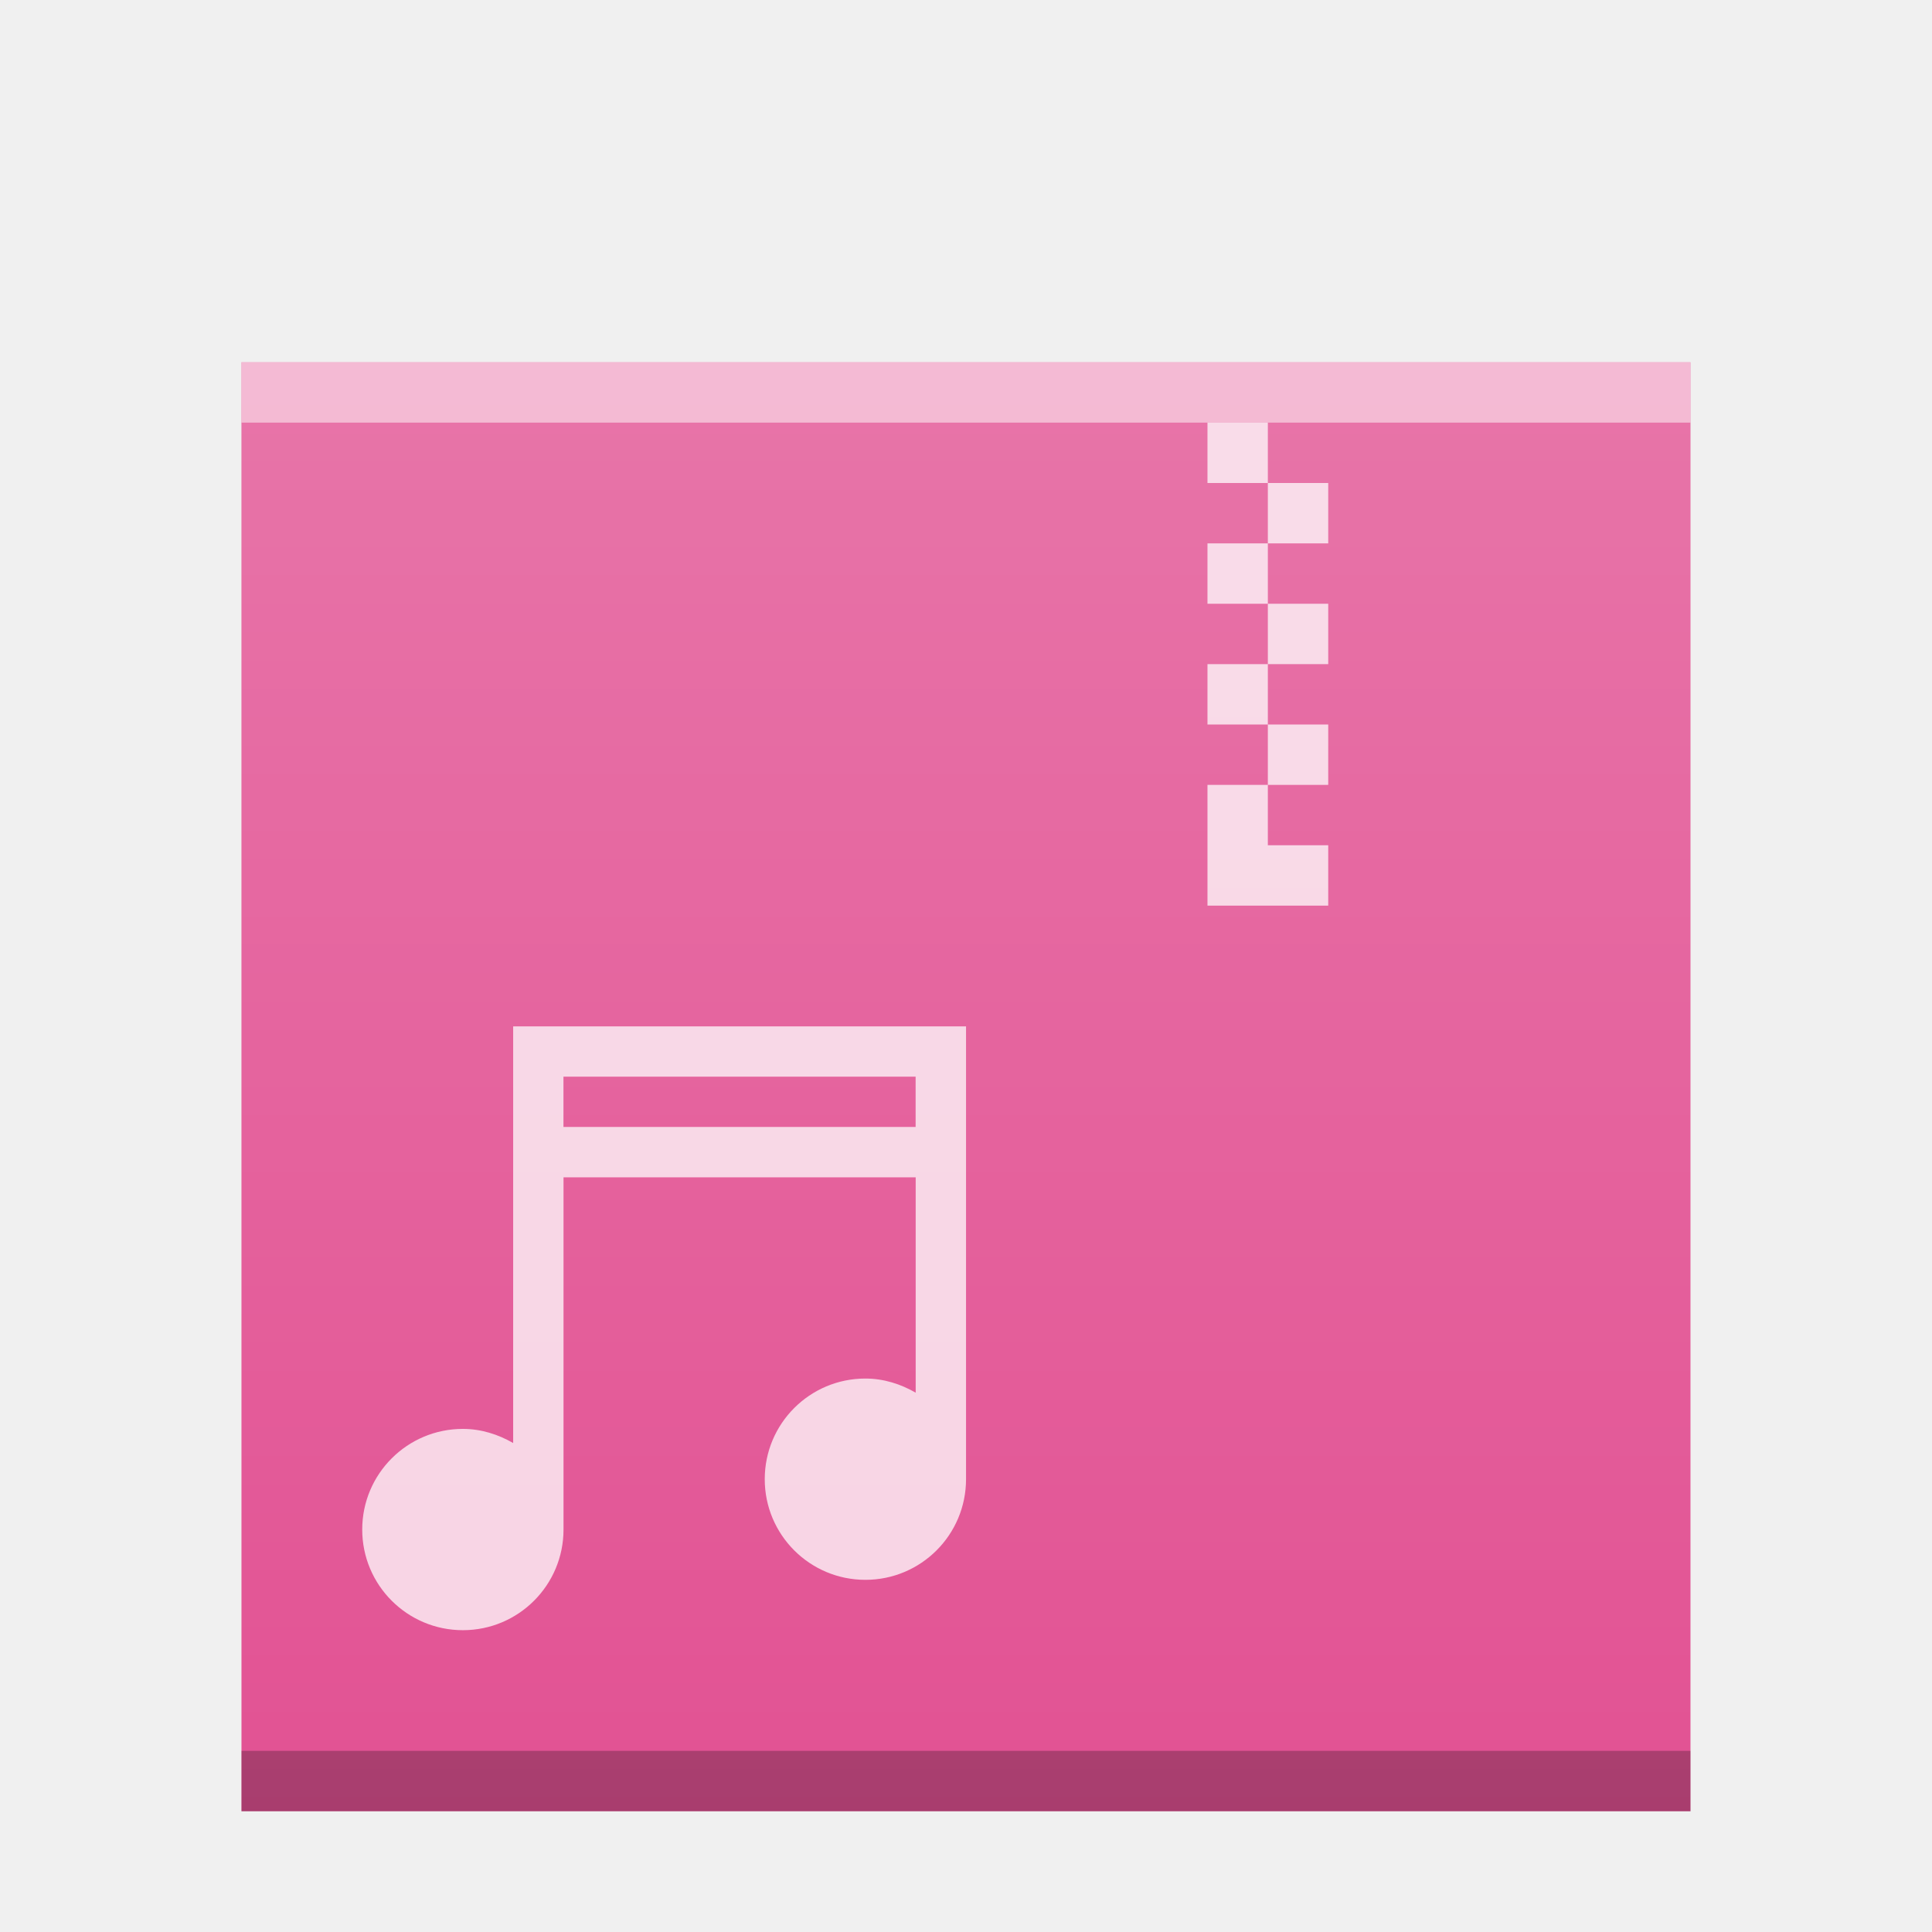
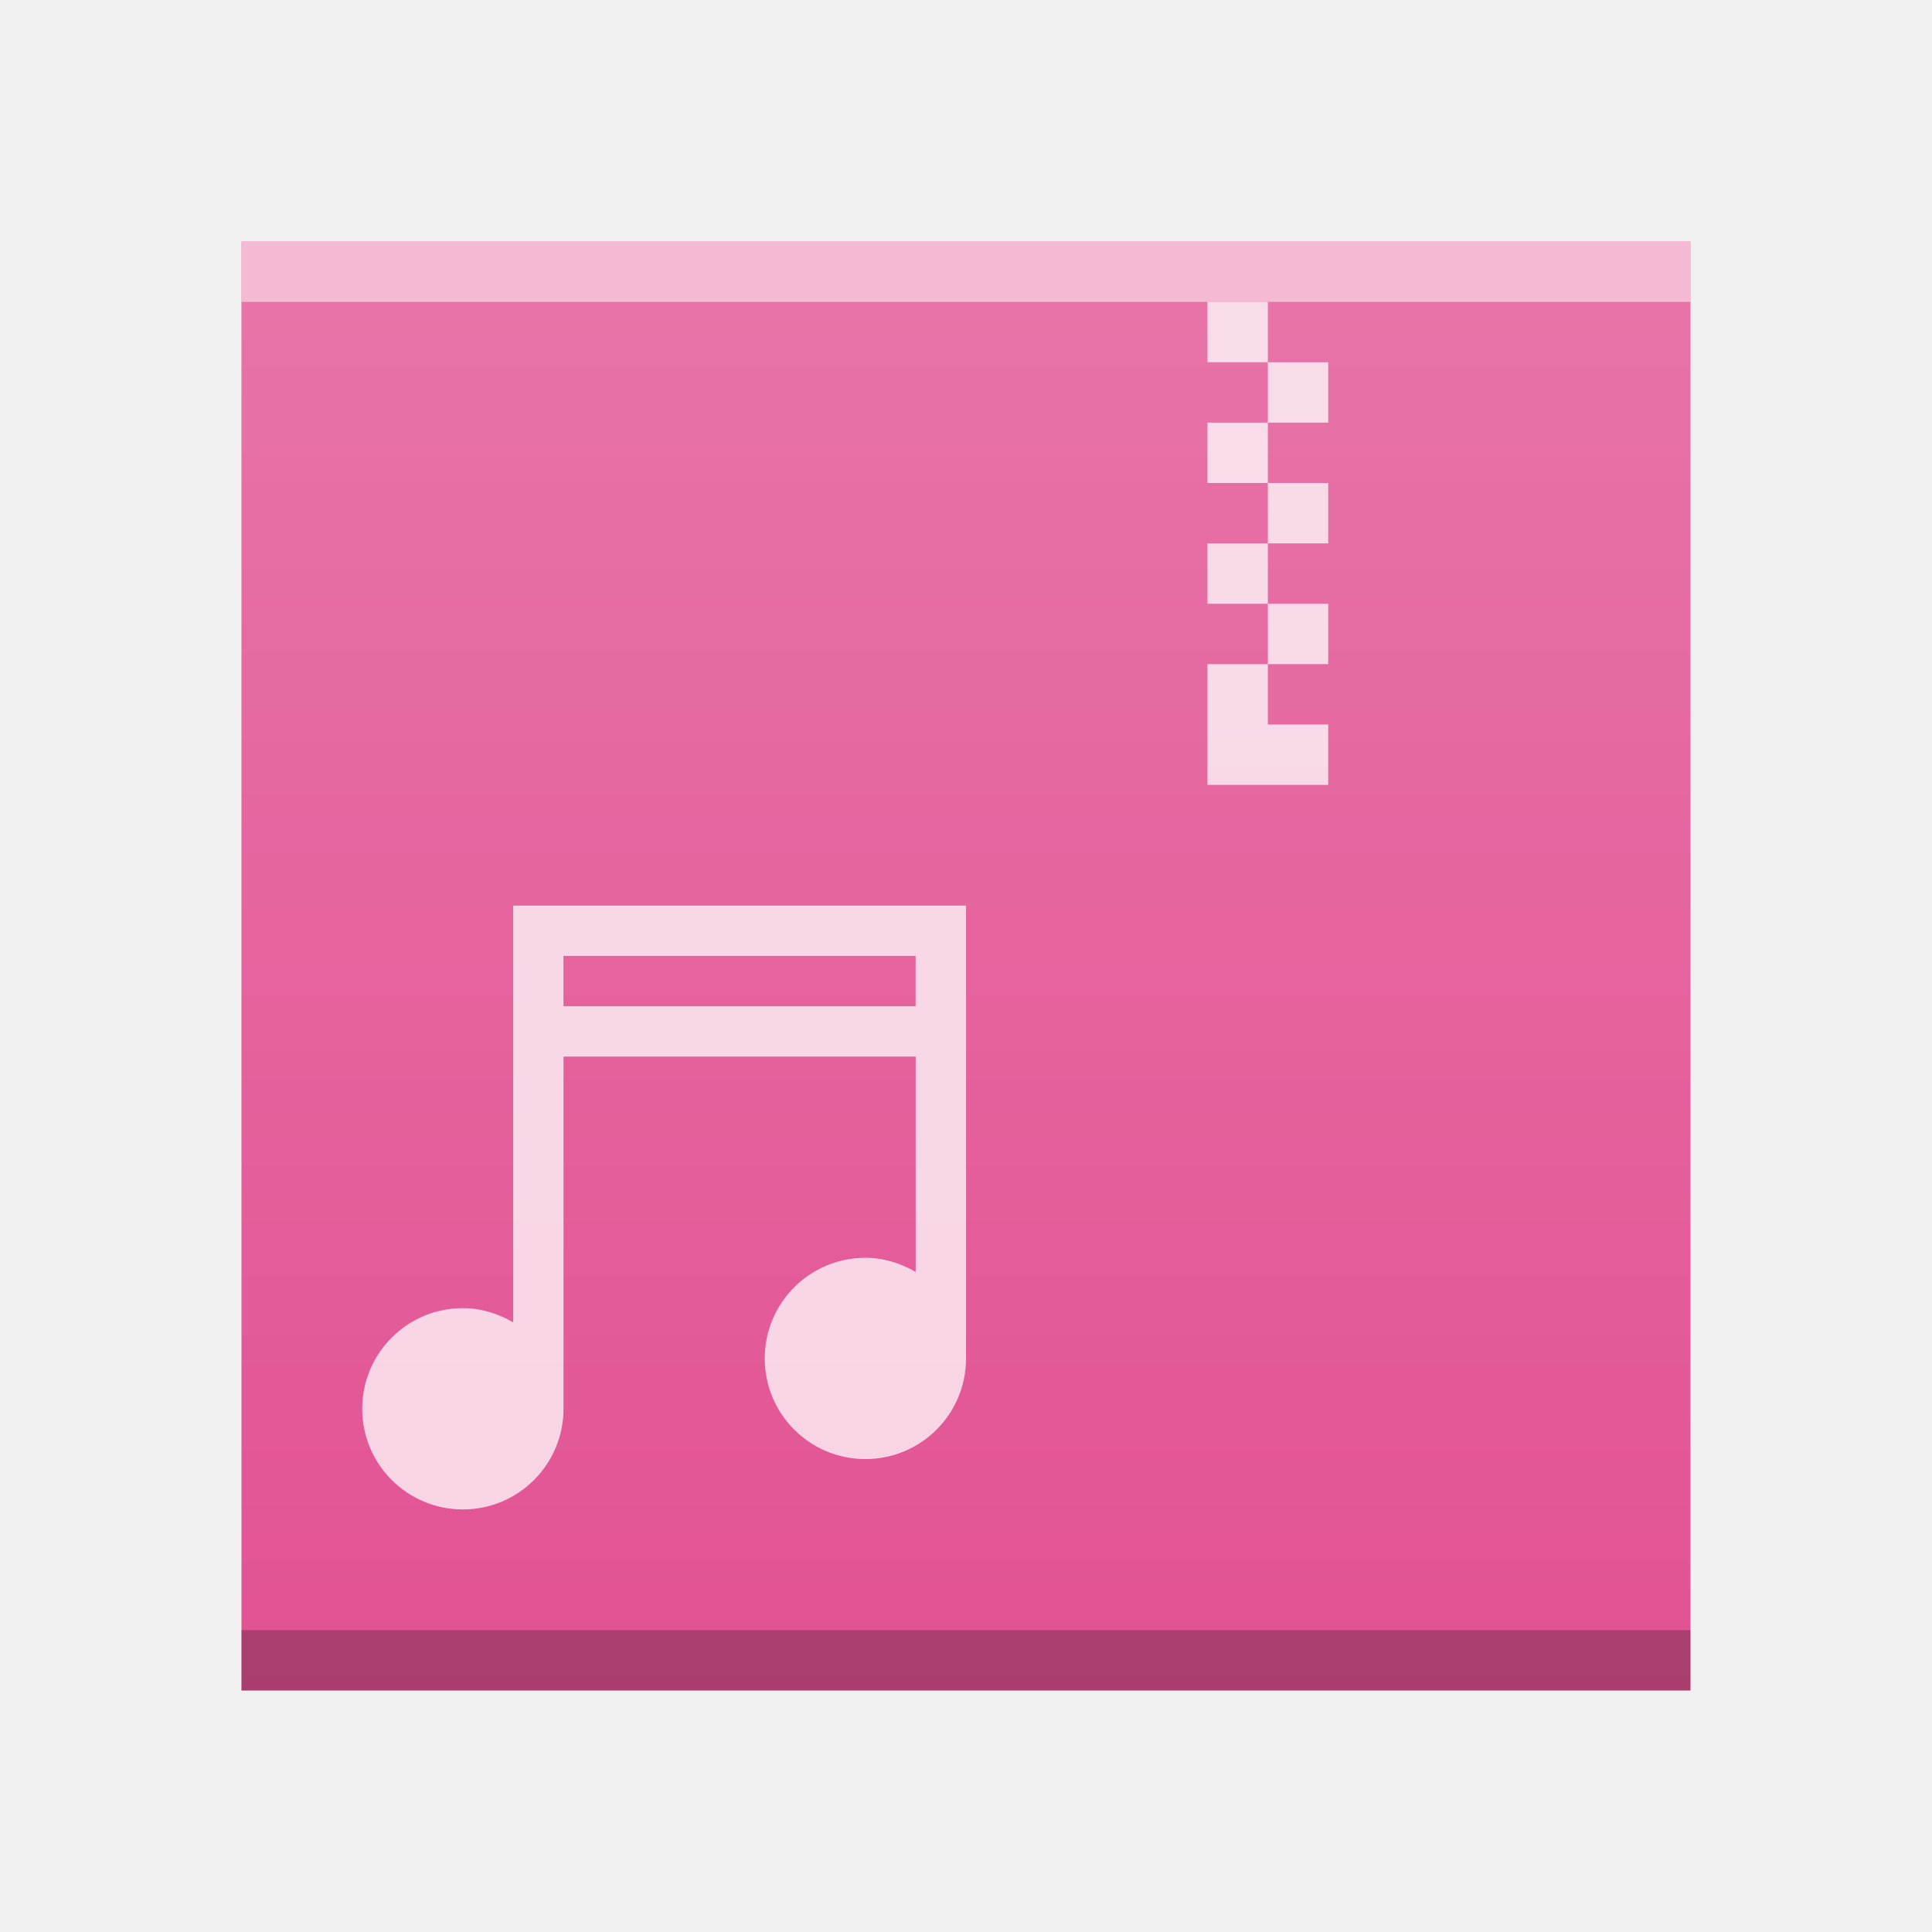
<svg xmlns="http://www.w3.org/2000/svg" xmlns:xlink="http://www.w3.org/1999/xlink" width="32" version="1.1" height="32" id="svg13">
  <defs id="defs5455">
-     <linearGradient xlink:href="#linearGradient6251" id="linearGradient5849" gradientUnits="userSpaceOnUse" gradientTransform="matrix(0.48,0,0,0.4060192,362.6514,385.6055)" y1="394.544" x2="0" y2="335.434" />
+     <linearGradient xlink:href="#linearGradient6251" id="linearGradient5849" gradientUnits="userSpaceOnUse" gradientTransform="matrix(0.48,0,0,0.4060192,362.6514,383.6055)" y1="394.544" x2="0" y2="335.434" />
    <linearGradient id="linearGradient6251">
      <stop id="stop6253" stop-color="#ffffff" stop-opacity="0" />
      <stop id="stop6255" offset="1" stop-color="#ffffff" stop-opacity="0.2" />
    </linearGradient>
  </defs>
  <g id="layer1" transform="matrix(1 0 0 1 -384.5714 -515.798)">
-     <rect y="521.798" x="388.571" height="24" width="24" id="rect5837" mix-blend-mode="normal" solid-color="#000000" color-interpolation-filters="linearRGB" color="#000000" image-rendering="auto" color-rendering="auto" isolation="auto" color-interpolation="sRGB" solid-opacity="1" fill="#21a8f1" shape-rendering="auto" style="fill:#e25293;fill-opacity:1" />
-     <rect width="24" x="388.571" y="544.798" height="1" id="rect5839" mix-blend-mode="normal" solid-color="#000000" opacity="0.25" color-interpolation-filters="linearRGB" color="#000000" image-rendering="auto" color-rendering="auto" isolation="auto" color-interpolation="sRGB" solid-opacity="1" shape-rendering="auto" />
-     <rect width="24" x="388.571" y="521.798" height="1" id="rect5841" mix-blend-mode="normal" solid-color="#000000" opacity="0.5" color-interpolation-filters="linearRGB" color="#000000" image-rendering="auto" color-rendering="auto" isolation="auto" color-interpolation="sRGB" solid-opacity="1" fill="#ffffff" shape-rendering="auto" />
-     <path d="m 404.571,522.798 v 1 h 1 v -1 z m 1,1 v 1 h 1 v -1 z m 0,1 h -1 v 1 h 1 z m 0,1 v 1 h 1 v -1 z m 0,1 h -1 v 1 h 1 z m 0,1 v 1 h 1 v -1 z m 0,1 h -1 v 0.561 1.439 h 2 v -1 h -1 z" id="path5843" mix-blend-mode="normal" solid-color="#000000" color-interpolation-filters="linearRGB" color="#000000" image-rendering="auto" color-rendering="auto" stroke-width="2" isolation="auto" stroke-linecap="square" color-interpolation="sRGB" solid-opacity="1" fill="#ffffff" shape-rendering="auto" style="opacity:0.75" />
-     <rect id="rect5847" width="24" height="24" x="388.571" y="521.798" mix-blend-mode="normal" solid-color="#000000" color-interpolation-filters="linearRGB" color="#000000" image-rendering="auto" color-rendering="auto" isolation="auto" color-interpolation="sRGB" solid-opacity="1" fill="url(#linearGradient5849)" shape-rendering="auto" />
-     <path opacity="0.75" fill="#ffffff" d="m 393.071,532.798 v 6.901 c -0.246,-0.142 -0.529,-0.234 -0.833,-0.234 -0.921,0 -1.667,0.746 -1.667,1.667 0,0.921 0.746,1.667 1.667,1.667 0.921,0 1.667,-0.746 1.667,-1.667 V 535.298 h 5.833 v 3.567 c -0.246,-0.142 -0.529,-0.234 -0.833,-0.234 -0.921,0 -1.667,0.746 -1.667,1.667 0,0.921 0.746,1.667 1.667,1.667 0.921,0 1.667,-0.746 1.667,-1.667 v -7.5 z m 0.833,0.833 h 5.833 v 0.833 h -5.833 z" id="path3" style="stroke-width:0.833" />
+     <rect y="519.798" x="388.571" height="24" width="24" id="rect5837" mix-blend-mode="normal" solid-color="#000000" color-interpolation-filters="linearRGB" color="#000000" image-rendering="auto" color-rendering="auto" isolation="auto" color-interpolation="sRGB" solid-opacity="1" fill="#21a8f1" shape-rendering="auto" style="fill:#e25293;fill-opacity:1" />
+     <rect width="24" x="388.571" y="542.798" height="1" id="rect5839" mix-blend-mode="normal" solid-color="#000000" opacity="0.25" color-interpolation-filters="linearRGB" color="#000000" image-rendering="auto" color-rendering="auto" isolation="auto" color-interpolation="sRGB" solid-opacity="1" shape-rendering="auto" />
+     <rect width="24" x="388.571" y="519.798" height="1" id="rect5841" mix-blend-mode="normal" solid-color="#000000" opacity="0.5" color-interpolation-filters="linearRGB" color="#000000" image-rendering="auto" color-rendering="auto" isolation="auto" color-interpolation="sRGB" solid-opacity="1" fill="#ffffff" shape-rendering="auto" />
+     <path d="m 404.571,520.798 v 1 h 1 v -1 z m 1,1 v 1 h 1 v -1 z m 0,1 h -1 v 1 h 1 z m 0,1 v 1 h 1 v -1 z m 0,1 h -1 v 1 h 1 z m 0,1 v 1 h 1 v -1 z m 0,1 h -1 v 0.561 1.439 h 2 v -1 h -1 z" id="path5843" mix-blend-mode="normal" solid-color="#000000" color-interpolation-filters="linearRGB" color="#000000" image-rendering="auto" color-rendering="auto" stroke-width="2" isolation="auto" stroke-linecap="square" color-interpolation="sRGB" solid-opacity="1" fill="#ffffff" shape-rendering="auto" style="opacity:0.75" />
+     <rect id="rect5847" width="24" height="24" x="388.571" y="519.798" mix-blend-mode="normal" solid-color="#000000" color-interpolation-filters="linearRGB" color="#000000" image-rendering="auto" color-rendering="auto" isolation="auto" color-interpolation="sRGB" solid-opacity="1" fill="url(#linearGradient5849)" shape-rendering="auto" style="fill:url(#linearGradient5849)" />
+     <path opacity="0.75" fill="#ffffff" d="m 393.071,530.798 v 6.901 c -0.246,-0.142 -0.529,-0.234 -0.833,-0.234 -0.921,0 -1.667,0.746 -1.667,1.667 0,0.921 0.746,1.667 1.667,1.667 0.921,0 1.667,-0.746 1.667,-1.667 V 533.298 h 5.833 v 3.567 c -0.246,-0.142 -0.529,-0.234 -0.833,-0.234 -0.921,0 -1.667,0.746 -1.667,1.667 0,0.921 0.746,1.667 1.667,1.667 0.921,0 1.667,-0.746 1.667,-1.667 v -7.5 z m 0.833,0.833 h 5.833 v 0.833 h -5.833 z" id="path3" style="stroke-width:0.833" />
  </g>
</svg>
